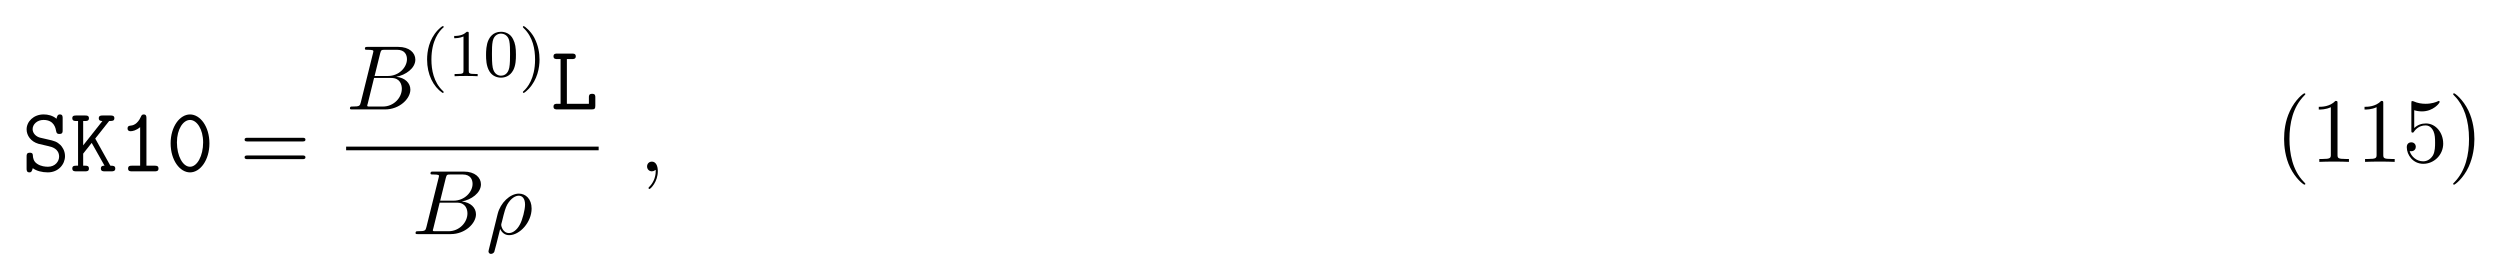
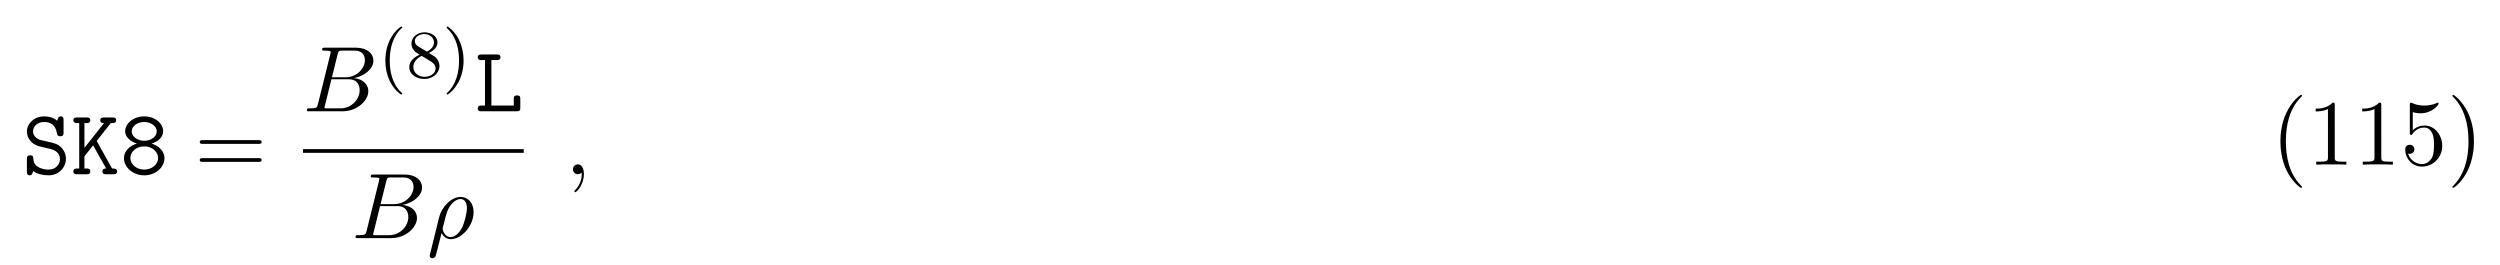
- <svg xmlns="http://www.w3.org/2000/svg" xmlns:xlink="http://www.w3.org/1999/xlink" height="31pt" viewBox="0 0 298 31" width="298pt">
+ <svg xmlns="http://www.w3.org/2000/svg" xmlns:xlink="http://www.w3.org/1999/xlink" height="31pt" viewBox="0 0 293 31" width="293pt">
  <symbol id="a" overflow="visible">
    <path d="m3.234-2.984c.297.062 1.203.281 1.203 1.234 0 .562-.469 1.203-1.328 1.203-.312 0-.844-.047-1.281-.344-.453-.281-.5-.75-.516-.938 0-.188-.016-.391-.359-.391-.391 0-.391.234-.391.453v1.438c0 .172 0 .453.328.453.25 0 .312-.156.406-.5.438.328 1.109.5 1.797.5 1.266 0 2.047-.969 2.047-1.938 0-.703-.391-1.156-.516-1.297-.453-.438-.75-.516-1.594-.703l-.875-.203c-.469-.125-.875-.516-.875-1.016 0-.562.531-1.094 1.297-1.094 1.297 0 1.453 1.031 1.516 1.375.047.234.156.297.375.297.391 0 .391-.219.391-.438v-1.453c0-.172 0-.438-.328-.438-.266 0-.328.188-.406.516-.453-.391-1.031-.516-1.531-.516-1.203 0-2.031.859-2.031 1.781 0 .734.5 1.453 1.406 1.719.047.016 1.109.266 1.266.297zm0 0" />
  </symbol>
  <symbol id="b" overflow="visible">
    <path d="m3.016-3.906 1.656-2.094c.391 0 .625 0 .625-.344 0-.312-.297-.312-.453-.312h-.969c-.156 0-.438 0-.438.328s.297.328.438.328l-2.297 2.906v-2.906h.25c.156 0 .438 0 .438-.328s-.266-.328-.438-.328h-1.094c-.172 0-.453 0-.453.312 0 .344.281.344.453.344h.234v5.328h-.234c-.172 0-.453 0-.453.328 0 .344.281.344.453.344h1.094c.156 0 .438 0 .438-.328 0-.344-.266-.344-.438-.344h-.25v-1.438l1.016-1.281 1.531 2.719c-.156 0-.438 0-.438.328 0 .344.266.344.453.344h.812c.156 0 .453 0 .453-.328 0-.344-.266-.344-.578-.344-.016-.031-.062-.109-.078-.125zm0 0" />
  </symbol>
  <symbol id="c" overflow="visible">
-     <path d="m3.391-6.344c0-.172 0-.438-.328-.438-.203 0-.266.125-.328.266-.406.922-.984 1.047-1.188 1.062-.172.016-.406.031-.406.344 0 .266.203.328.359.328.219 0 .656-.078 1.141-.484v4.594h-1c-.172 0-.438 0-.438.344 0 .328.281.328.438.328h2.75c.156 0 .438 0 .438-.328 0-.344-.266-.344-.438-.344h-1zm0 0" />
+     <path d="m2.859-3.922c-.797 0-1.469-.5-1.469-1.109 0-.562.609-1.094 1.469-1.094.844 0 1.469.531 1.469 1.094 0 .625-.672 1.109-1.469 1.109zm.859.328c.875-.281 1.359-.828 1.359-1.438 0-.906-.922-1.75-2.219-1.75-1.312 0-2.234.859-2.234 1.75 0 .609.516 1.156 1.375 1.438-.828.234-1.516.875-1.516 1.703 0 1.047 1.016 2.016 2.375 2.016 1.375 0 2.375-.969 2.375-2.016 0-.828-.703-1.469-1.516-1.703zm-.859 3.047c-.906 0-1.625-.609-1.625-1.359 0-.672.625-1.359 1.625-1.359s1.625.688 1.625 1.359c0 .75-.719 1.359-1.625 1.359zm0 0" />
  </symbol>
  <symbol id="d" overflow="visible">
-     <path d="m5.172-3.328c0-2.031-1.109-3.453-2.312-3.453-1.219 0-2.312 1.453-2.312 3.438 0 2.031 1.109 3.469 2.312 3.469 1.219 0 2.312-1.469 2.312-3.453zm-2.312 2.781c-.859 0-1.562-1.281-1.562-2.906 0-1.578.75-2.672 1.562-2.672.797 0 1.562 1.078 1.562 2.672 0 1.625-.719 2.906-1.562 2.906zm0 0" />
+     <path d="m1.938-6h.609c.156 0 .453 0 .453-.328s-.281-.328-.453-.328h-1.766c-.172 0-.438 0-.438.328s.281.328.438.328h.406v5.328h-.406c-.172 0-.438 0-.438.344 0 .328.281.328.438.328h4.109c.359 0 .438-.094.438-.453v-.969c0-.219 0-.438-.375-.438-.391 0-.391.219-.391.438v.75h-2.625zm0 0" />
  </symbol>
  <symbol id="e" overflow="visible">
-     <path d="m1.938-6h.609c.156 0 .453 0 .453-.328s-.281-.328-.453-.328h-1.766c-.172 0-.438 0-.438.328s.281.328.438.328h.406v5.328h-.406c-.172 0-.438 0-.438.344 0 .328.281.328.438.328h4.109c.359 0 .438-.094.438-.453v-.969c0-.219 0-.438-.375-.438-.391 0-.391.219-.391.438v.75h-2.625zm0 0" />
+     <path d="m7.5-3.562c.156 0 .359 0 .359-.219s-.203-.219-.359-.219h-6.531c-.156 0-.359 0-.359.219s.203.219.375.219zm0 2.109c.156 0 .359 0 .359-.219s-.203-.219-.359-.219h-6.516c-.172 0-.375 0-.375.219s.203.219.359.219zm0 0" />
  </symbol>
  <symbol id="f" overflow="visible">
-     <path d="m7.5-3.562c.156 0 .359 0 .359-.219s-.203-.219-.359-.219h-6.531c-.156 0-.359 0-.359.219s.203.219.375.219zm0 2.109c.156 0 .359 0 .359-.219s-.203-.219-.359-.219h-6.516c-.172 0-.375 0-.375.219s.203.219.359.219zm0 0" />
+     <path d="m3.609 2.625c0-.047 0-.062-.188-.25-1.359-1.375-1.703-3.438-1.703-5.094 0-1.906.406-3.797 1.75-5.172.141-.125.141-.141.141-.188 0-.062-.047-.094-.109-.094-.109 0-1.094.734-1.734 2.125-.562 1.188-.688 2.406-.688 3.328 0 .844.125 2.156.719 3.391.656 1.344 1.594 2.047 1.703 2.047.062 0 .109-.031.109-.094zm0 0" />
  </symbol>
  <symbol id="g" overflow="visible">
-     <path d="m3.609 2.625c0-.047 0-.062-.188-.25-1.359-1.375-1.703-3.438-1.703-5.094 0-1.906.406-3.797 1.75-5.172.141-.125.141-.141.141-.188 0-.062-.047-.094-.109-.094-.109 0-1.094.734-1.734 2.125-.562 1.188-.688 2.406-.688 3.328 0 .844.125 2.156.719 3.391.656 1.344 1.594 2.047 1.703 2.047.062 0 .109-.031.109-.094zm0 0" />
+     <path d="m3.203-6.984c0-.25 0-.281-.25-.281-.672.703-1.641.703-1.984.703v.328c.219 0 .859 0 1.438-.281v5.656c0 .391-.047.516-1.016.516h-.359v.344c.391-.031 1.328-.031 1.766-.031s1.391 0 1.766.031v-.344h-.344c-.984 0-1.016-.109-1.016-.516zm0 0" />
  </symbol>
  <symbol id="h" overflow="visible">
-     <path d="m3.203-6.984c0-.25 0-.281-.25-.281-.672.703-1.641.703-1.984.703v.328c.219 0 .859 0 1.438-.281v5.656c0 .391-.047.516-1.016.516h-.359v.344c.391-.031 1.328-.031 1.766-.031s1.391 0 1.766.031v-.344h-.344c-.984 0-1.016-.109-1.016-.516zm0 0" />
+     <path d="m4.891-2.188c0-1.297-.891-2.391-2.062-2.391-.531 0-1 .172-1.391.547v-2.125c.219.078.578.141.922.141 1.344 0 2.109-.984 2.109-1.125 0-.062-.031-.125-.109-.125 0 0-.031 0-.078.031-.219.109-.766.312-1.484.312-.438 0-.938-.062-1.453-.297-.094-.031-.109-.031-.141-.031-.109 0-.109.078-.109.266v3.219c0 .203 0 .281.156.281.078 0 .109-.031.141-.094.125-.172.531-.766 1.406-.766.578 0 .844.5.938.703.172.406.188.828.188 1.375 0 .375 0 1.031-.25 1.484-.266.438-.672.719-1.172.719-.797 0-1.422-.578-1.609-1.219.031 0 .062.016.188.016.359 0 .547-.266.547-.531s-.188-.531-.547-.531c-.156 0-.531.078-.531.578 0 .938.75 1.984 1.969 1.984 1.266 0 2.375-1.047 2.375-2.422zm0 0" />
  </symbol>
  <symbol id="i" overflow="visible">
-     <path d="m4.891-2.188c0-1.297-.891-2.391-2.062-2.391-.531 0-1 .172-1.391.547v-2.125c.219.078.578.141.922.141 1.344 0 2.109-.984 2.109-1.125 0-.062-.031-.125-.109-.125 0 0-.031 0-.078.031-.219.109-.766.312-1.484.312-.438 0-.938-.062-1.453-.297-.094-.031-.109-.031-.141-.031-.109 0-.109.078-.109.266v3.219c0 .203 0 .281.156.281.078 0 .109-.031.141-.094.125-.172.531-.766 1.406-.766.578 0 .844.5.938.703.172.406.188.828.188 1.375 0 .375 0 1.031-.25 1.484-.266.438-.672.719-1.172.719-.797 0-1.422-.578-1.609-1.219.031 0 .062.016.188.016.359 0 .547-.266.547-.531s-.188-.531-.547-.531c-.156 0-.531.078-.531.578 0 .938.75 1.984 1.969 1.984 1.266 0 2.375-1.047 2.375-2.422zm0 0" />
+     <path d="m3.156-2.719c0-.859-.125-2.172-.719-3.406-.656-1.344-1.594-2.047-1.703-2.047-.062 0-.109.031-.109.094 0 .047 0 .062.203.266 1.062 1.078 1.688 2.812 1.688 5.094 0 1.859-.406 3.781-1.75 5.156-.141.125-.141.141-.141.188 0 .062.047.094.109.094.109 0 1.094-.734 1.734-2.125.547-1.188.688-2.406.688-3.312zm0 0" />
  </symbol>
  <symbol id="j" overflow="visible">
-     <path d="m3.156-2.719c0-.859-.125-2.172-.719-3.406-.656-1.344-1.594-2.047-1.703-2.047-.062 0-.109.031-.109.094 0 .047 0 .062.203.266 1.062 1.078 1.688 2.812 1.688 5.094 0 1.859-.406 3.781-1.75 5.156-.141.125-.141.141-.141.188 0 .062.047.094.109.094.109 0 1.094-.734 1.734-2.125.547-1.188.688-2.406.688-3.312zm0 0" />
+     <path d="m1.75-.844c-.109.422-.141.5-1 .5-.188 0-.297 0-.297.219 0 .125.109.125.297.125h3.891c1.734 0 3.016-1.281 3.016-2.359 0-.781-.625-1.422-1.688-1.531 1.125-.203 2.281-1.016 2.281-2.047 0-.812-.719-1.516-2.031-1.516h-3.672c-.203 0-.312 0-.312.219 0 .125.094.125.312.125.016 0 .219 0 .406.016.203.031.297.031.297.172 0 .047-.016.078-.047.219zm1.641-3.141.672-2.719c.109-.375.125-.406.594-.406h1.406c.969 0 1.188.641 1.188 1.125 0 .953-.938 2-2.266 2zm-.484 3.641c-.156 0-.188 0-.25 0-.109-.016-.141-.031-.141-.109 0-.031 0-.062.062-.25l.75-3.047h2.062c1.047 0 1.25.812 1.25 1.281 0 1.078-.969 2.125-2.25 2.125zm0 0" />
  </symbol>
  <symbol id="k" overflow="visible">
-     <path d="m1.75-.844c-.109.422-.141.5-1 .5-.188 0-.297 0-.297.219 0 .125.109.125.297.125h3.891c1.734 0 3.016-1.281 3.016-2.359 0-.781-.625-1.422-1.688-1.531 1.125-.203 2.281-1.016 2.281-2.047 0-.812-.719-1.516-2.031-1.516h-3.672c-.203 0-.312 0-.312.219 0 .125.094.125.312.125.016 0 .219 0 .406.016.203.031.297.031.297.172 0 .047-.016.078-.047.219zm1.641-3.141.672-2.719c.109-.375.125-.406.594-.406h1.406c.969 0 1.188.641 1.188 1.125 0 .953-.938 2-2.266 2zm-.484 3.641c-.156 0-.188 0-.25 0-.109-.016-.141-.031-.141-.109 0-.031 0-.062.062-.25l.75-3.047h2.062c1.047 0 1.25.812 1.25 1.281 0 1.078-.969 2.125-2.25 2.125zm0 0" />
+     <path d="m.359 1.891c-.031.125-.031.156-.031.172 0 .156.125.297.297.297.234 0 .375-.203.391-.234.047-.094.406-1.562.703-2.734.219.438.562.734 1.078.734 1.266 0 2.672-1.547 2.672-3.172 0-1.156-.719-1.781-1.516-1.781-1.047 0-2.203 1.094-2.531 2.422zm2.422-2.016c-.766 0-.938-.875-.938-.969 0-.047.047-.266.094-.406.297-1.219.406-1.609.641-2.047.469-.797 1.016-1.031 1.359-1.031.406 0 .75.312.75 1.062 0 .609-.312 1.828-.609 2.359-.359.688-.875 1.031-1.297 1.031zm0 0" />
  </symbol>
  <symbol id="l" overflow="visible">
-     <path d="m.359 1.891c-.031.125-.031.156-.031.172 0 .156.125.297.297.297.234 0 .375-.203.391-.234.047-.094.406-1.562.703-2.734.219.438.562.734 1.078.734 1.266 0 2.672-1.547 2.672-3.172 0-1.156-.719-1.781-1.516-1.781-1.047 0-2.203 1.094-2.531 2.422zm2.422-2.016c-.766 0-.938-.875-.938-.969 0-.047.047-.266.094-.406.297-1.219.406-1.609.641-2.047.469-.797 1.016-1.031 1.359-1.031.406 0 .75.312.75 1.062 0 .609-.312 1.828-.609 2.359-.359.688-.875 1.031-1.297 1.031zm0 0" />
+     <path d="m2.219-.016c0-.719-.281-1.141-.703-1.141-.359 0-.578.266-.578.578 0 .297.219.578.578.578.125 0 .266-.047.375-.141.047-.016.047-.031.062-.031s.016.016.016.156c0 .812-.375 1.469-.734 1.828-.125.125-.125.141-.125.172 0 .078.062.125.109.125.125 0 1-.844 1-2.125zm0 0" />
  </symbol>
  <symbol id="m" overflow="visible">
-     <path d="m2.219-.016c0-.719-.281-1.141-.703-1.141-.359 0-.578.266-.578.578 0 .297.219.578.578.578.125 0 .266-.047.375-.141.047-.016.047-.031.062-.031s.016.016.016.156c0 .812-.375 1.469-.734 1.828-.125.125-.125.141-.125.172 0 .078.062.125.109.125.125 0 1-.844 1-2.125zm0 0" />
+     <path d="m2.656 1.984c.062 0 .156 0 .156-.094 0-.031 0-.031-.109-.141-1.094-1.031-1.359-2.5-1.359-3.734 0-2.297.938-3.375 1.344-3.75.125-.094.125-.109.125-.141 0-.047-.031-.094-.109-.094-.125 0-.531.406-.594.469-1.062 1.125-1.281 2.547-1.281 3.516 0 1.781.734 3.219 1.828 3.969zm0 0" />
  </symbol>
  <symbol id="n" overflow="visible">
-     <path d="m2.656 1.984c.062 0 .156 0 .156-.094 0-.031 0-.031-.109-.141-1.094-1.031-1.359-2.5-1.359-3.734 0-2.297.938-3.375 1.344-3.75.125-.094.125-.109.125-.141 0-.047-.031-.094-.109-.094-.125 0-.531.406-.594.469-1.062 1.125-1.281 2.547-1.281 3.516 0 1.781.734 3.219 1.828 3.969zm0 0" />
+     <path d="m2.641-2.875c.453-.219 1-.609 1-1.234 0-.766-.781-1.188-1.516-1.188-.844 0-1.531.578-1.531 1.328 0 .297.094.562.297.797.141.172.172.188.656.5-.984.438-1.203 1.016-1.203 1.453 0 .891.891 1.391 1.766 1.391.969 0 1.766-.672 1.766-1.516 0-.5-.266-.828-.406-.969-.125-.125-.141-.141-.828-.562zm-1.234-.75c-.234-.141-.422-.375-.422-.641 0-.5.547-.828 1.125-.828.609 0 1.125.422 1.125.984 0 .453-.359.844-.828 1.078zm.391 1.094c.031.016.938.578 1.078.656.125.078.547.328.547.812 0 .609-.656.984-1.297.984-.719 0-1.312-.484-1.312-1.141 0-.594.438-1.062.984-1.312zm0 0" />
  </symbol>
  <symbol id="o" overflow="visible">
-     <path d="m2.5-5.078c0-.219-.016-.219-.234-.219-.328.312-.75.5-1.5.5v.266c.219 0 .641 0 1.109-.203v4.078c0 .297-.031.391-.781.391h-.281v.266c.328-.031 1.016-.031 1.375-.031s1.047 0 1.375.031v-.266h-.281c-.75 0-.781-.094-.781-.391zm0 0" />
-   </symbol>
-   <symbol id="p" overflow="visible">
-     <path d="m3.891-2.547c0-.844-.078-1.359-.344-1.875-.344-.703-1-.875-1.438-.875-1 0-1.375.75-1.484.969-.281.578-.297 1.375-.297 1.781 0 .531.016 1.328.406 1.969.359.594.953.75 1.375.75.391 0 1.062-.125 1.469-.906.297-.578.312-1.297.312-1.812zm-1.781 2.484c-.266 0-.812-.125-.984-.953-.094-.453-.094-1.203-.094-1.625 0-.547 0-1.109.094-1.547.172-.812.781-.891.984-.891.266 0 .828.141.984.859.094.438.094 1.047.094 1.578 0 .469 0 1.188-.094 1.641-.172.828-.719.938-.984.938zm0 0" />
-   </symbol>
-   <symbol id="q" overflow="visible">
    <path d="m2.469-1.984c0-.766-.141-1.672-.625-2.609-.391-.734-1.125-1.375-1.266-1.375-.078 0-.094.047-.094.094 0 .031 0 .047.094.141 1.109 1.062 1.359 2.516 1.359 3.75 0 2.281-.938 3.359-1.344 3.734-.109.094-.109.109-.109.141 0 .047.016.094.094.094.125 0 .531-.406.594-.469 1.062-1.125 1.297-2.547 1.297-3.5zm0 0" />
  </symbol>
  <g>
-     <use x="2.609" xlink:href="#a" y="20.423" />
-     <use x="8.336" xlink:href="#b" y="20.423" />
-     <use x="14.064" xlink:href="#c" y="20.423" />
-     <use x="19.791" xlink:href="#d" y="20.423" />
+     <use x="2.59" xlink:href="#a" y="20.423" />
+     <use x="8.317" xlink:href="#b" y="20.423" />
+     <use x="14.045" xlink:href="#c" y="20.423" />
  </g>
-   <use x="28.548" xlink:href="#f" y="20.423" />
-   <use x="41.259" xlink:href="#k" y="13.043" />
+   <use x="22.802" xlink:href="#e" y="20.423" />
+   <use x="35.513" xlink:href="#j" y="13.043" />
  <g>
-     <use x="50.081" xlink:href="#n" y="9.084" />
-     <use x="53.374" xlink:href="#o" y="9.084" />
-     <use x="57.609" xlink:href="#p" y="9.084" />
-     <use x="61.843" xlink:href="#q" y="9.084" />
+     <use x="44.335" xlink:href="#m" y="9.084" />
+     <use x="47.628" xlink:href="#n" y="9.084" />
+     <use x="51.863" xlink:href="#o" y="9.084" />
  </g>
-   <use x="65.634" xlink:href="#e" y="13.043" />
-   <path d="m-.001.001h30.102" fill="none" stroke="#000" stroke-miterlimit="10" stroke-width=".436" transform="matrix(1 0 0 -1 41.259 17.696)" />
-   <use x="49.079" xlink:href="#k" y="27.906" />
-   <use x="57.899" xlink:href="#l" y="27.906" />
-   <use x="76.193" xlink:href="#m" y="20.423" />
+   <use x="55.653" xlink:href="#d" y="13.043" />
+   <path d="m-.001.001h25.871" fill="none" stroke="#000" stroke-miterlimit="10" stroke-width=".436" transform="matrix(1 0 0 -1 35.513 17.696)" />
+   <use x="41.215" xlink:href="#j" y="27.906" />
+   <use x="50.035" xlink:href="#k" y="27.906" />
+   <use x="66.212" xlink:href="#l" y="20.423" />
  <g>
-     <use x="271.186" xlink:href="#g" y="19.294" />
-     <use x="275.429" xlink:href="#h" y="19.294" />
-     <use x="280.883" xlink:href="#h" y="19.294" />
-     <use x="286.338" xlink:href="#i" y="19.294" />
-     <use x="291.792" xlink:href="#j" y="19.294" />
+     <use x="266.186" xlink:href="#f" y="19.294" />
+     <use x="270.429" xlink:href="#g" y="19.294" />
+     <use x="275.883" xlink:href="#g" y="19.294" />
+     <use x="281.338" xlink:href="#h" y="19.294" />
+     <use x="286.792" xlink:href="#i" y="19.294" />
  </g>
</svg>
